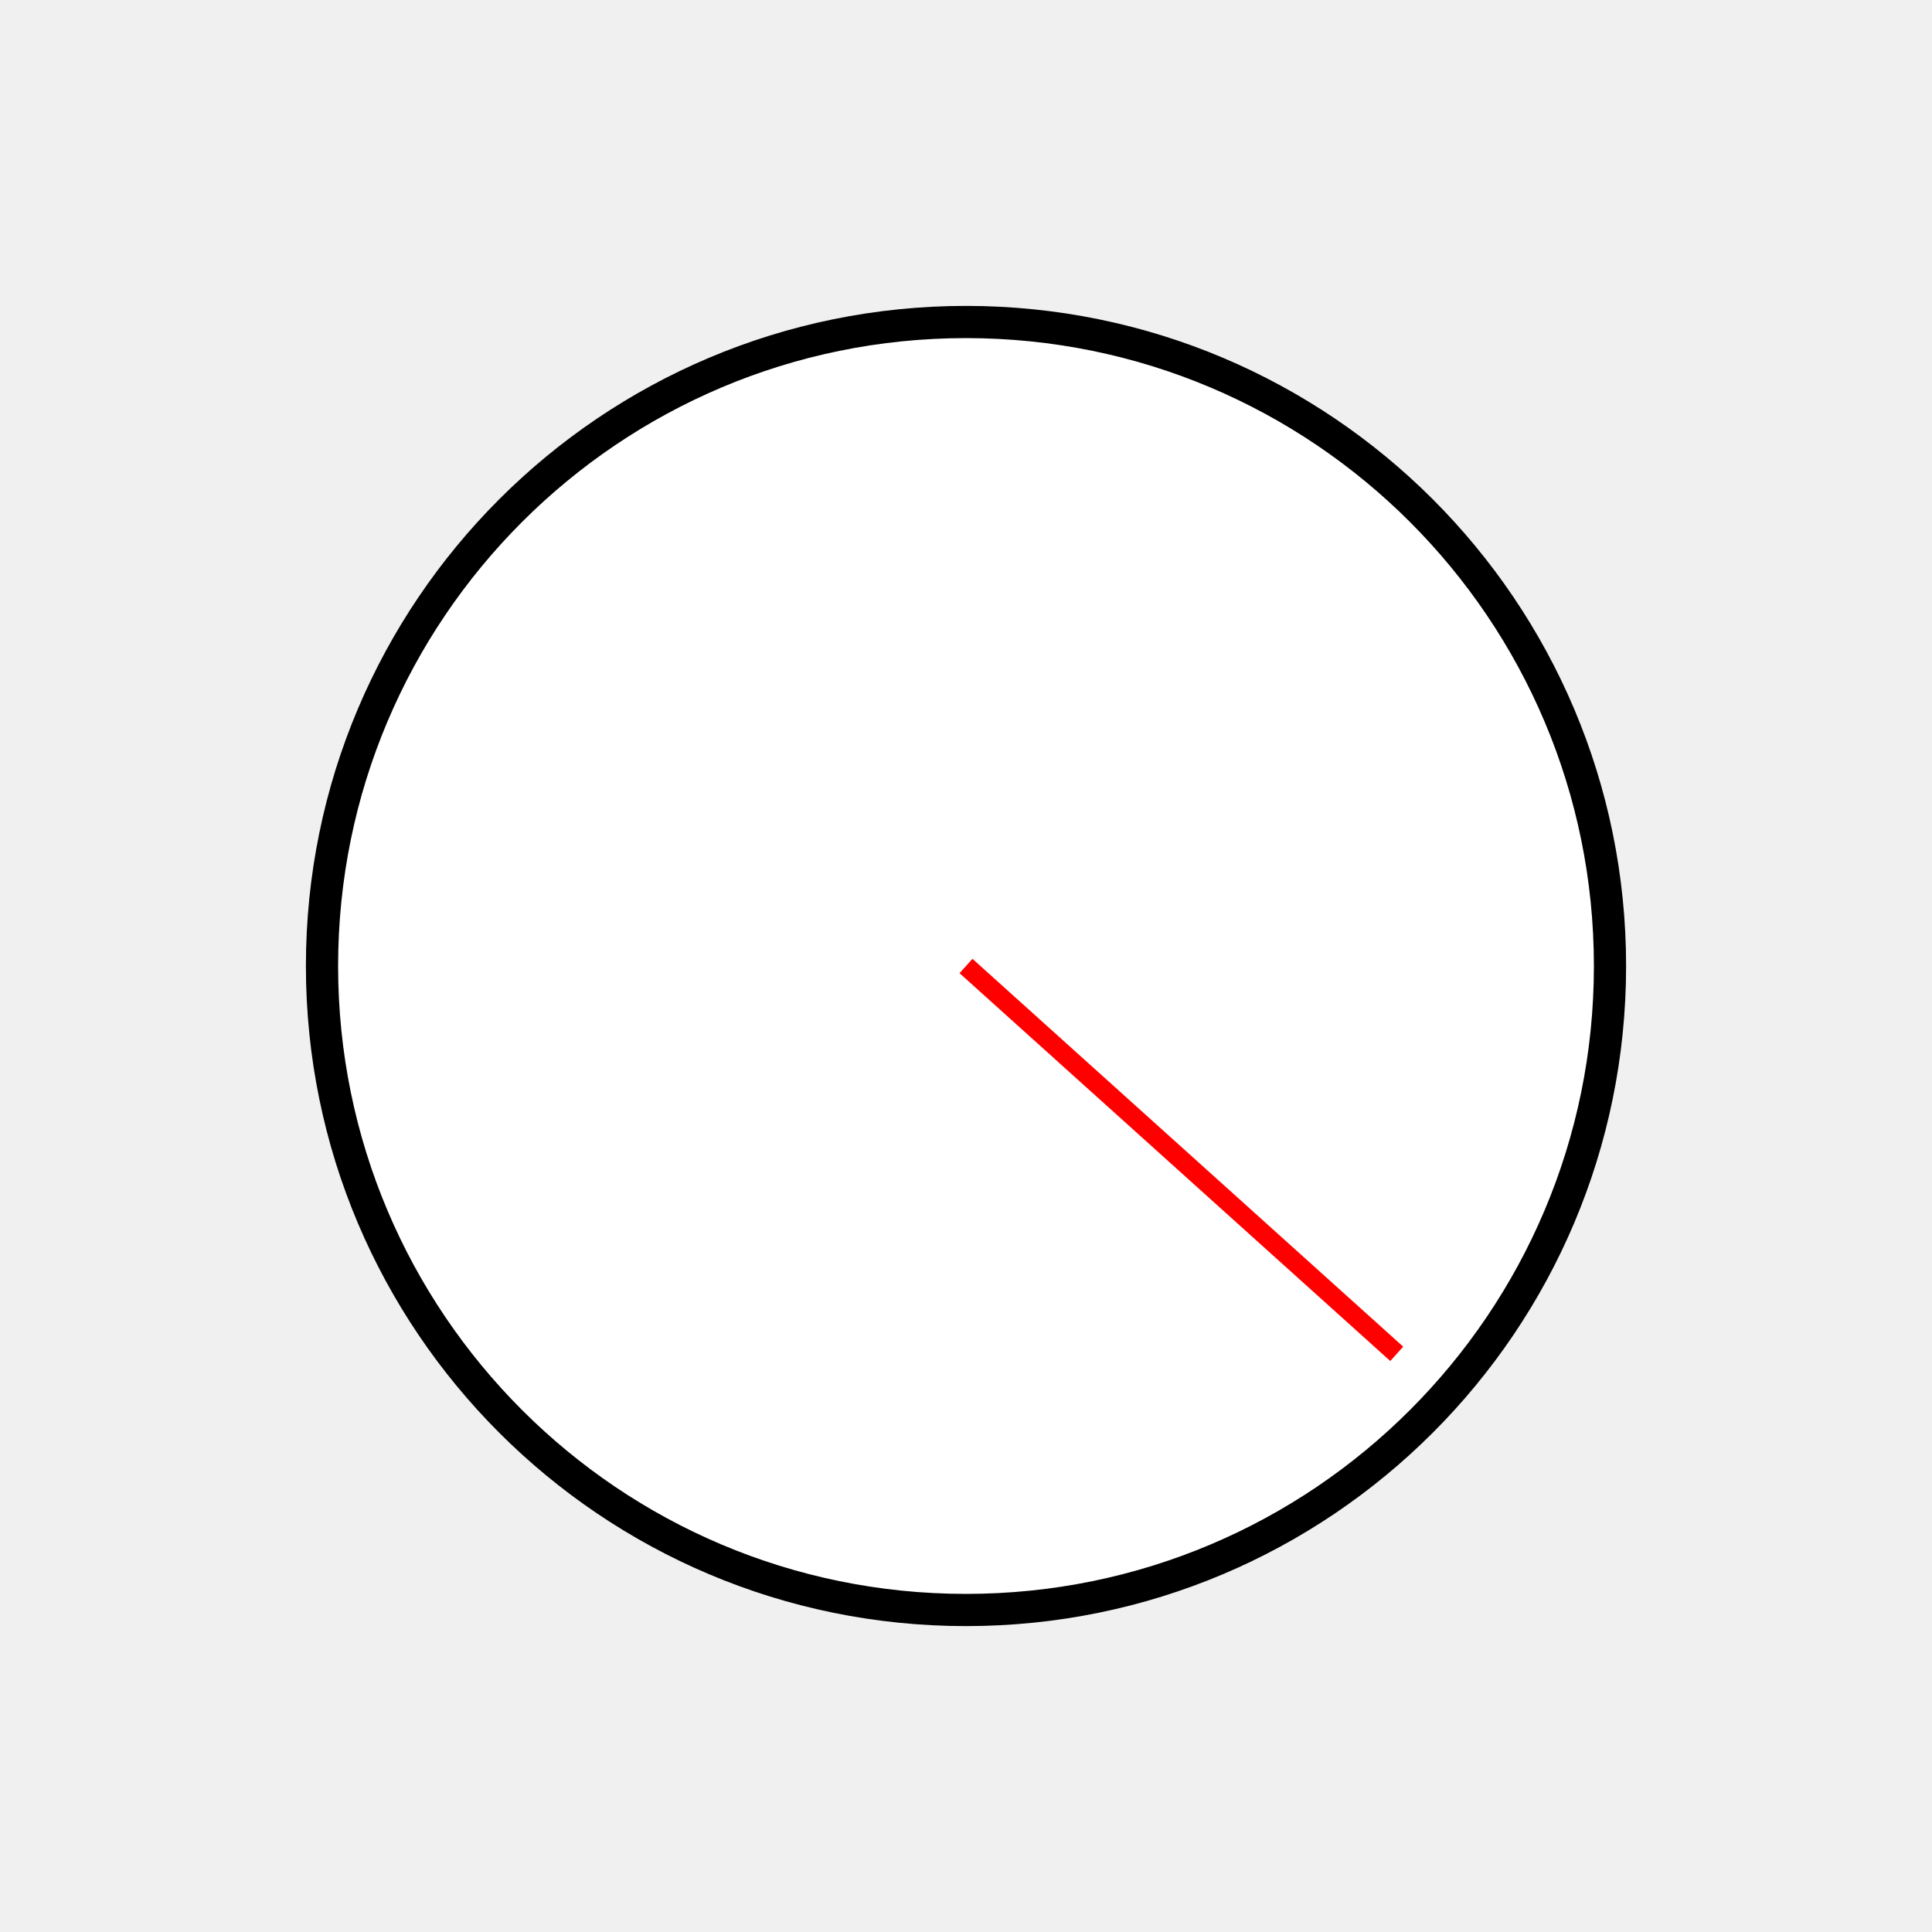
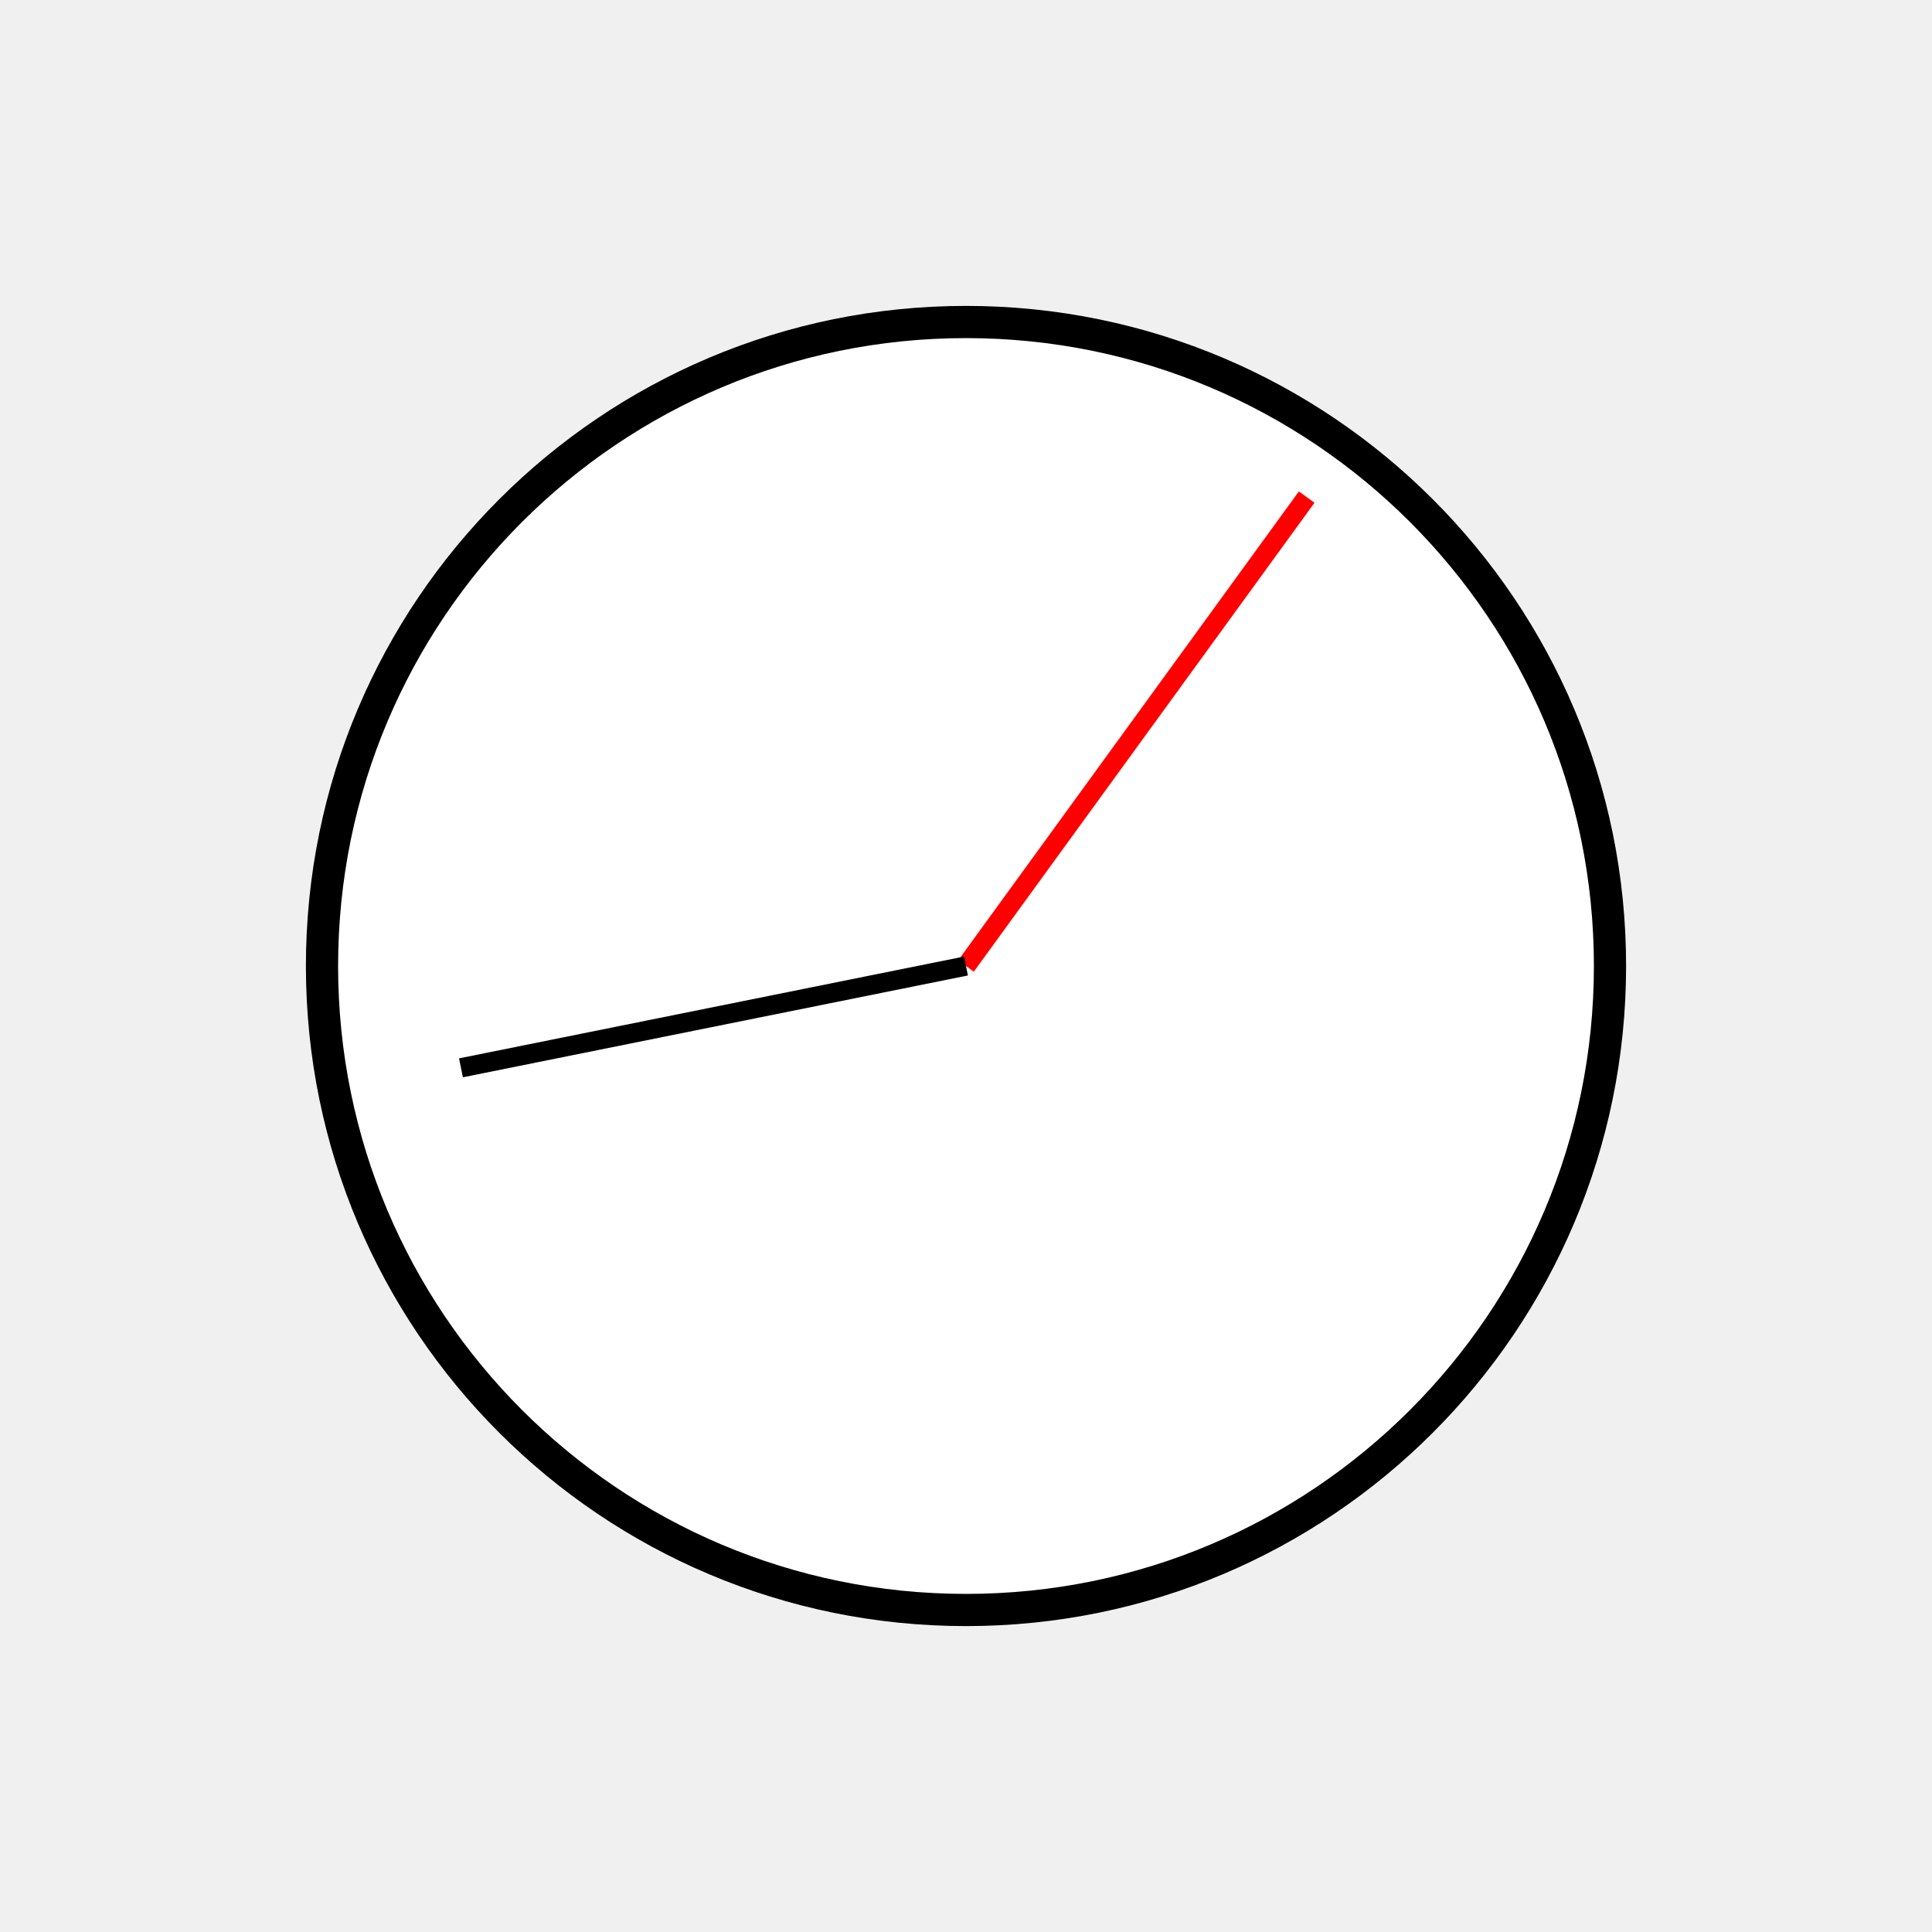
<svg xmlns="http://www.w3.org/2000/svg" width="100%" height="100%" viewBox="0 0 300 300" version="2.0">
  <circle cx="150" cy="150" r="100" style="fill:#fff;stroke:#000;stroke-width:5px;" />
-   <line x1="150" y1="150" x2="216.883" y2="210.222" style="fill:none;stroke:#f00;stroke-width:3px;" />
+   <line x1="150" y1="150" x2="202.901" y2="77.188" style="fill:none;stroke:#f00;stroke-width:3px;" />
+   <line x1="150" y1="150" x2="71.578" y2="165.813" style="fill:none;stroke:#000;stroke-width:3px;" />
</svg>
